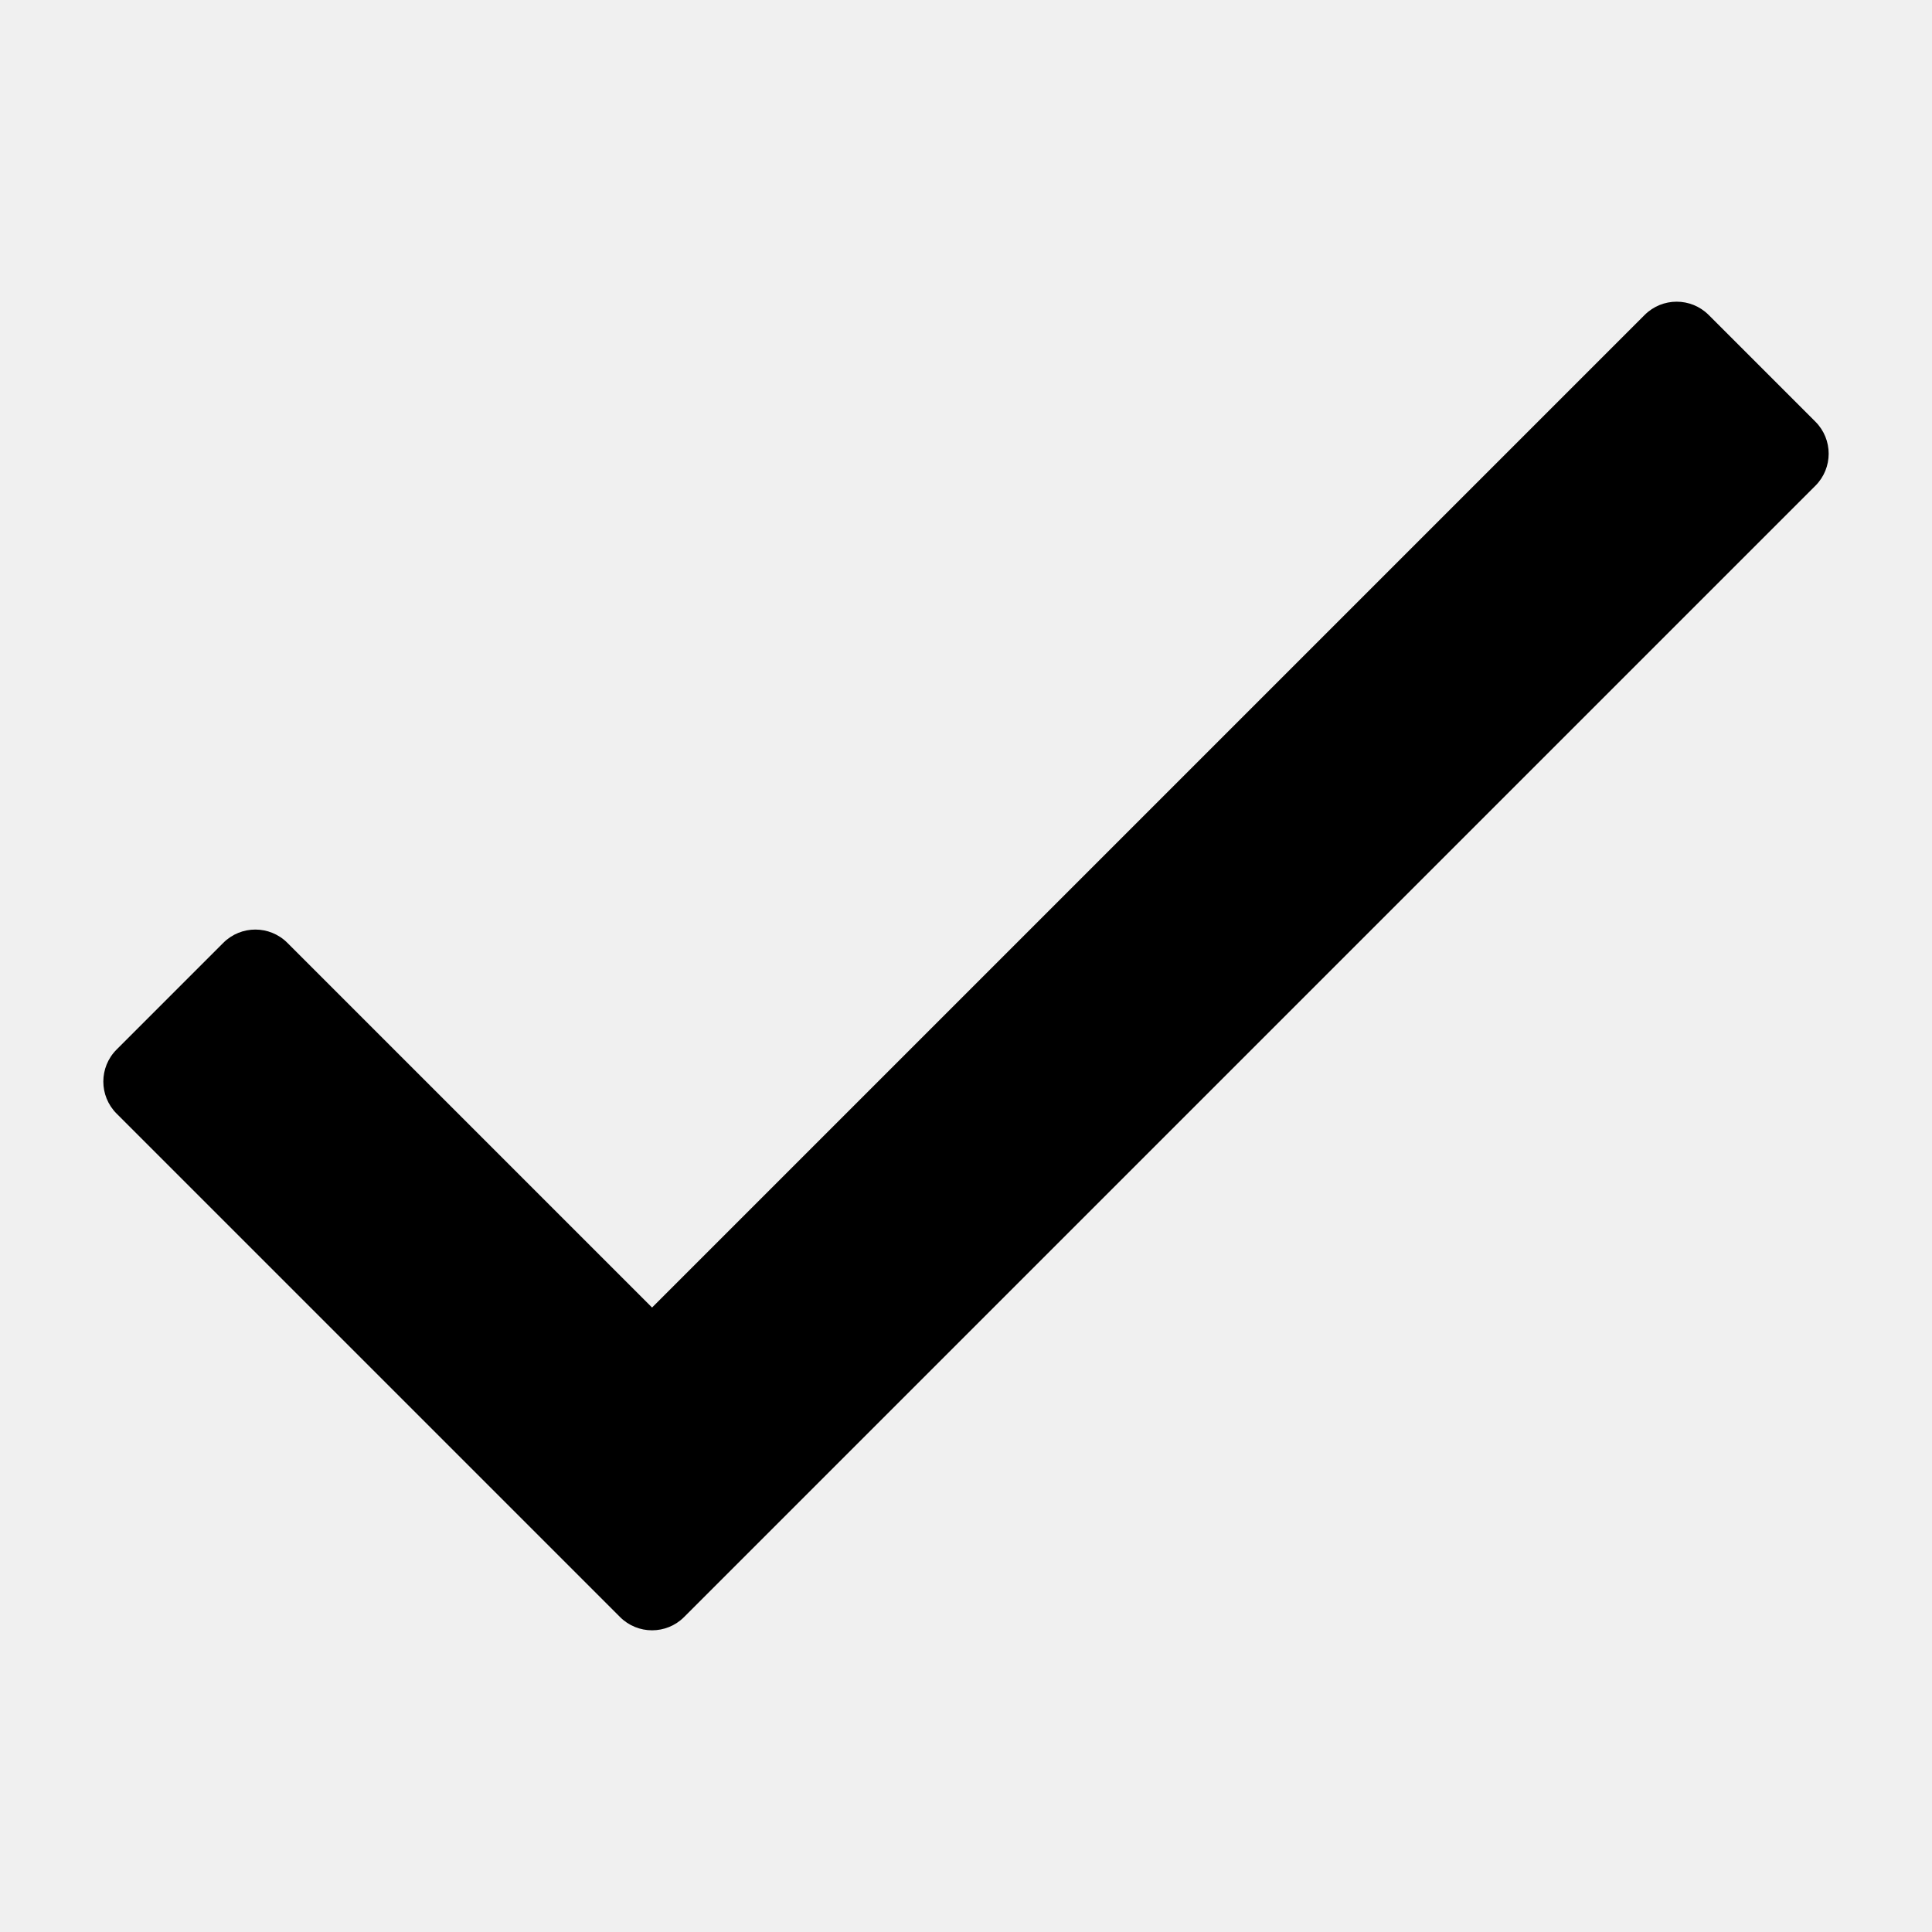
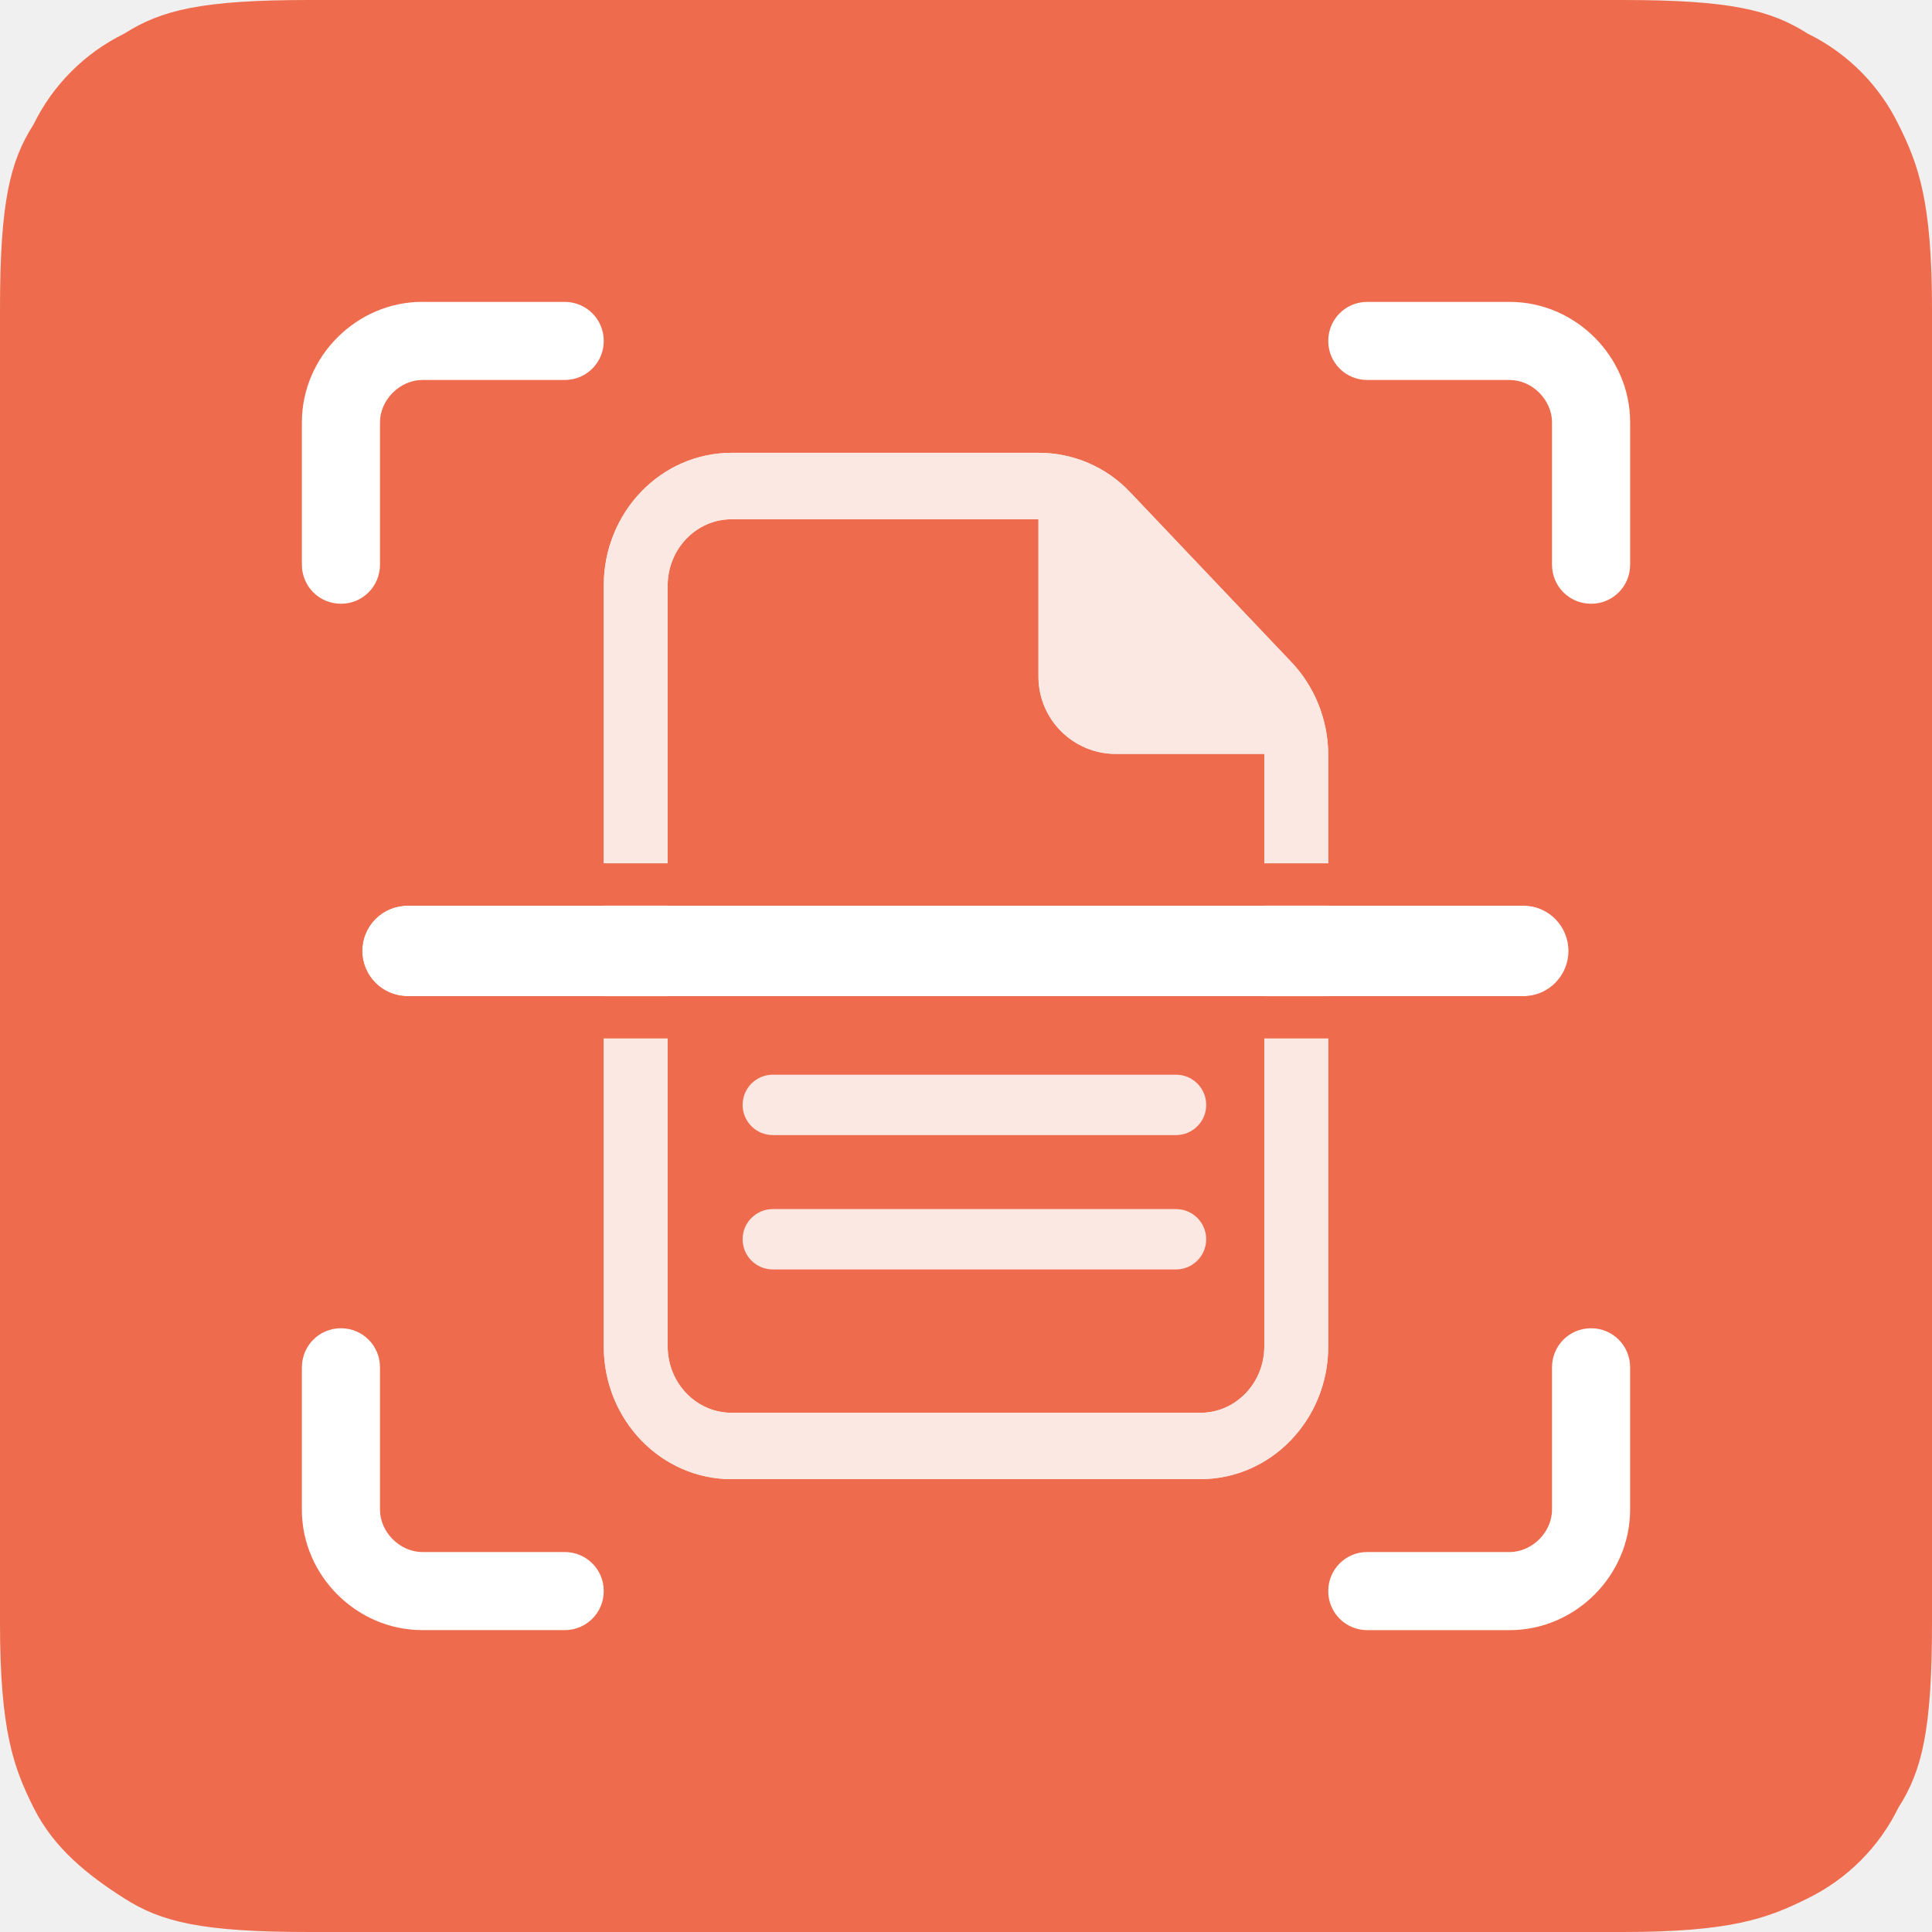
- <svg xmlns="http://www.w3.org/2000/svg" aria-hidden="true" width="12" height="12" role="img" viewBox="0 0 512 512">
-   <path fill="currentColor" d="M435.848 83.466L172.804 346.51l-96.652-96.652c-4.686-4.686-12.284-4.686-16.971 0l-28.284 28.284c-4.686 4.686-4.686 12.284 0 16.971l133.421 133.421c4.686 4.686 12.284 4.686 16.971 0l299.813-299.813c4.686-4.686 4.686-12.284 0-16.971l-28.284-28.284c-4.686-4.686-12.284-4.686-16.97 0z" class="" />
+ <svg xmlns="http://www.w3.org/2000/svg" width="48" height="48" viewBox="0 0 50 50" fill="none">
+   <path d="M8 0h34c2.783 0 3.826.26 4.783.87a5.118 5.118 0 0 1 2.347 2.347c.522 1.044.87 2 .87 4.783v34c0 2.783-.26 3.826-.87 4.783a5.118 5.118 0 0 1-2.347 2.347c-1.044.522-2 .87-4.783.87H8c-2.783 0-3.826-.26-4.783-.87-.956-.608-1.826-1.304-2.347-2.347C.348 45.739 0 44.783 0 42V8c0-2.783.26-3.826.87-4.783A5.119 5.119 0 0 1 3.217.87C4.174.26 5.217 0 8 0Z" fill="#EE6C4D" />
+   <mask id="a" fill="#fff">
+     <path fill-rule="evenodd" clip-rule="evenodd" d="M31.066 36.563H18.934c-.914 0-1.655-.77-1.655-1.72V15.157c0-.949.741-1.719 1.655-1.719h7.941v4.073a2 2 0 0 0 2 2h3.845v15.334c0 .949-.74 1.718-1.654 1.718ZM18.934 38.28h12.132c1.828 0 3.309-1.539 3.309-3.437V19.549c0-.912-.349-1.786-.97-2.431l-4.169-4.392a3.247 3.247 0 0 0-2.34-1.007h-7.962c-1.828 0-3.309 1.539-3.309 3.437v19.688c0 1.898 1.481 3.437 3.309 3.437Z" />
+   </mask>
+   <path fill-rule="evenodd" clip-rule="evenodd" d="M31.066 36.563H18.934c-.914 0-1.655-.77-1.655-1.72V15.157c0-.949.741-1.719 1.655-1.719h7.941v4.073a2 2 0 0 0 2 2h3.845v15.334c0 .949-.74 1.718-1.654 1.718ZM18.934 38.28h12.132c1.828 0 3.309-1.539 3.309-3.437V19.549c0-.912-.349-1.786-.97-2.431l-4.169-4.392a3.247 3.247 0 0 0-2.34-1.007h-7.962c-1.828 0-3.309 1.539-3.309 3.437v19.688c0 1.898 1.481 3.437 3.309 3.437Z" fill="#FBE8E2" />
+   <path d="M26.875 13.438h2v-2h-2v2Zm5.845 6.072 2-.044-.043-1.956H32.72v2Zm.686-2.392-1.45 1.377.009.01 1.44-1.387Zm-4.17-4.392 1.45-1.378-.009-.01-1.44 1.388ZM18.934 38.563h12.132v-4H18.934v4Zm-3.655-3.72c0 1.982 1.565 3.72 3.655 3.72v-4c.12 0 .217.053.27.11.053.053.075.118.075.17h-4Zm0-19.687v19.688h4V15.156h-4Zm3.655-3.719c-2.09 0-3.655 1.738-3.655 3.72h4a.254.254 0 0 1-.074.17.382.382 0 0 1-.271.11v-4Zm7.941 0h-7.941v4h7.941v-4Zm-2 2v4.073h4v-4.073h-4Zm0 4.073a4 4 0 0 0 4 4v-4h-4Zm4 4h3.845v-4h-3.845v4Zm5.846-1.961-.001-.083-4 .087v-.004h4Zm0 15.295V19.549h-4v15.295h4Zm-3.655 3.718c2.09 0 3.655-1.737 3.655-3.718h-4c0-.053.022-.117.074-.172a.382.382 0 0 1 .271-.11v4Zm0-2.28H18.934v4h12.132v-4Zm1.309-1.438c0 .866-.657 1.437-1.309 1.437v4c3.003 0 5.309-2.507 5.309-5.437h-4Zm0-15.295v15.295h4V19.549h-4Zm-.41-1.044c.254.264.41.638.41 1.044h4a5.506 5.506 0 0 0-1.528-3.818l-2.882 2.774Zm-4.18-4.402 4.17 4.392 2.901-2.754-4.17-4.392-2.9 2.753Zm-.889-.384c.322 0 .647.132.9.394l2.881-2.774a5.247 5.247 0 0 0-3.78-1.62v4Zm-7.962 0h7.962v-4h-7.962v4Zm-1.309 1.437c0-.866.657-1.437 1.309-1.437v-4c-3.003 0-5.309 2.507-5.309 5.437h4Zm0 19.688V15.156h-4v19.688h4Zm1.309 1.437c-.652 0-1.309-.57-1.309-1.437h-4c0 2.93 2.306 5.437 5.309 5.437v-4Z" fill="#FBE8E2" mask="url(#a)" />
+   <path fill-rule="evenodd" clip-rule="evenodd" d="M42.188 10.93v3.684c0 .561-.45 1.011-1.011 1.011-.561 0-1.011-.45-1.011-1.01v-3.686c0-.58-.515-1.095-1.095-1.095h-3.685c-.561 0-1.011-.45-1.011-1.01 0-.562.45-1.011 1.01-1.011h3.686c1.701 0 3.117 1.415 3.117 3.116ZM7.813 39.07v-3.684c0-.561.45-1.011 1.01-1.011.561 0 1.011.45 1.011 1.01v3.686c0 .58.515 1.095 1.095 1.095h3.685c.561 0 1.011.45 1.011 1.01 0 .561-.45 1.011-1.01 1.011h-3.686c-1.701 0-3.117-1.415-3.117-3.116ZM10.93 7.813h3.684c.561 0 1.011.45 1.011 1.01 0 .561-.45 1.011-1.01 1.011h-3.686c-.58 0-1.095.515-1.095 1.095v3.685c0 .561-.45 1.011-1.01 1.011-.562 0-1.011-.45-1.011-1.01v-3.686c0-1.701 1.415-3.117 3.116-3.117ZM39.07 42.188h-3.684c-.561 0-1.011-.45-1.011-1.011 0-.561.45-1.011 1.01-1.011h3.686c.58 0 1.095-.515 1.095-1.095v-3.685c0-.561.45-1.011 1.01-1.011.561 0 1.011.45 1.011 1.01v3.686c0 1.701-1.415 3.117-3.116 3.117Z" fill="#fff" />
+   <path fill-rule="evenodd" clip-rule="evenodd" d="M19.219 28.594c0-.431.35-.781.781-.781h10.435a.781.781 0 1 1 0 1.563H20a.781.781 0 0 1-.781-.782ZM19.219 32.072c0-.431.35-.781.781-.781h10.435a.781.781 0 0 1 0 1.562H20a.781.781 0 0 1-.781-.78Z" fill="#FBE8E2" />
+   <path fill-rule="evenodd" clip-rule="evenodd" d="M9.375 24.61c0-.648.525-1.172 1.172-1.172h28.906a1.172 1.172 0 0 1 0 2.343H10.547a1.172 1.172 0 0 1-1.172-1.172Z" fill="#fff" />
+   <path fill-rule="evenodd" clip-rule="evenodd" d="M8.28 24.609a2.266 2.266 0 0 1 2.266-2.266h28.907a2.266 2.266 0 1 1 0 4.532H10.546a2.266 2.266 0 0 1-2.265-2.266Zm2.266-1.172a1.172 1.172 0 0 0 0 2.344h28.907a1.172 1.172 0 0 0 0-2.344H10.546Z" fill="#EE6C4D" />
</svg>
